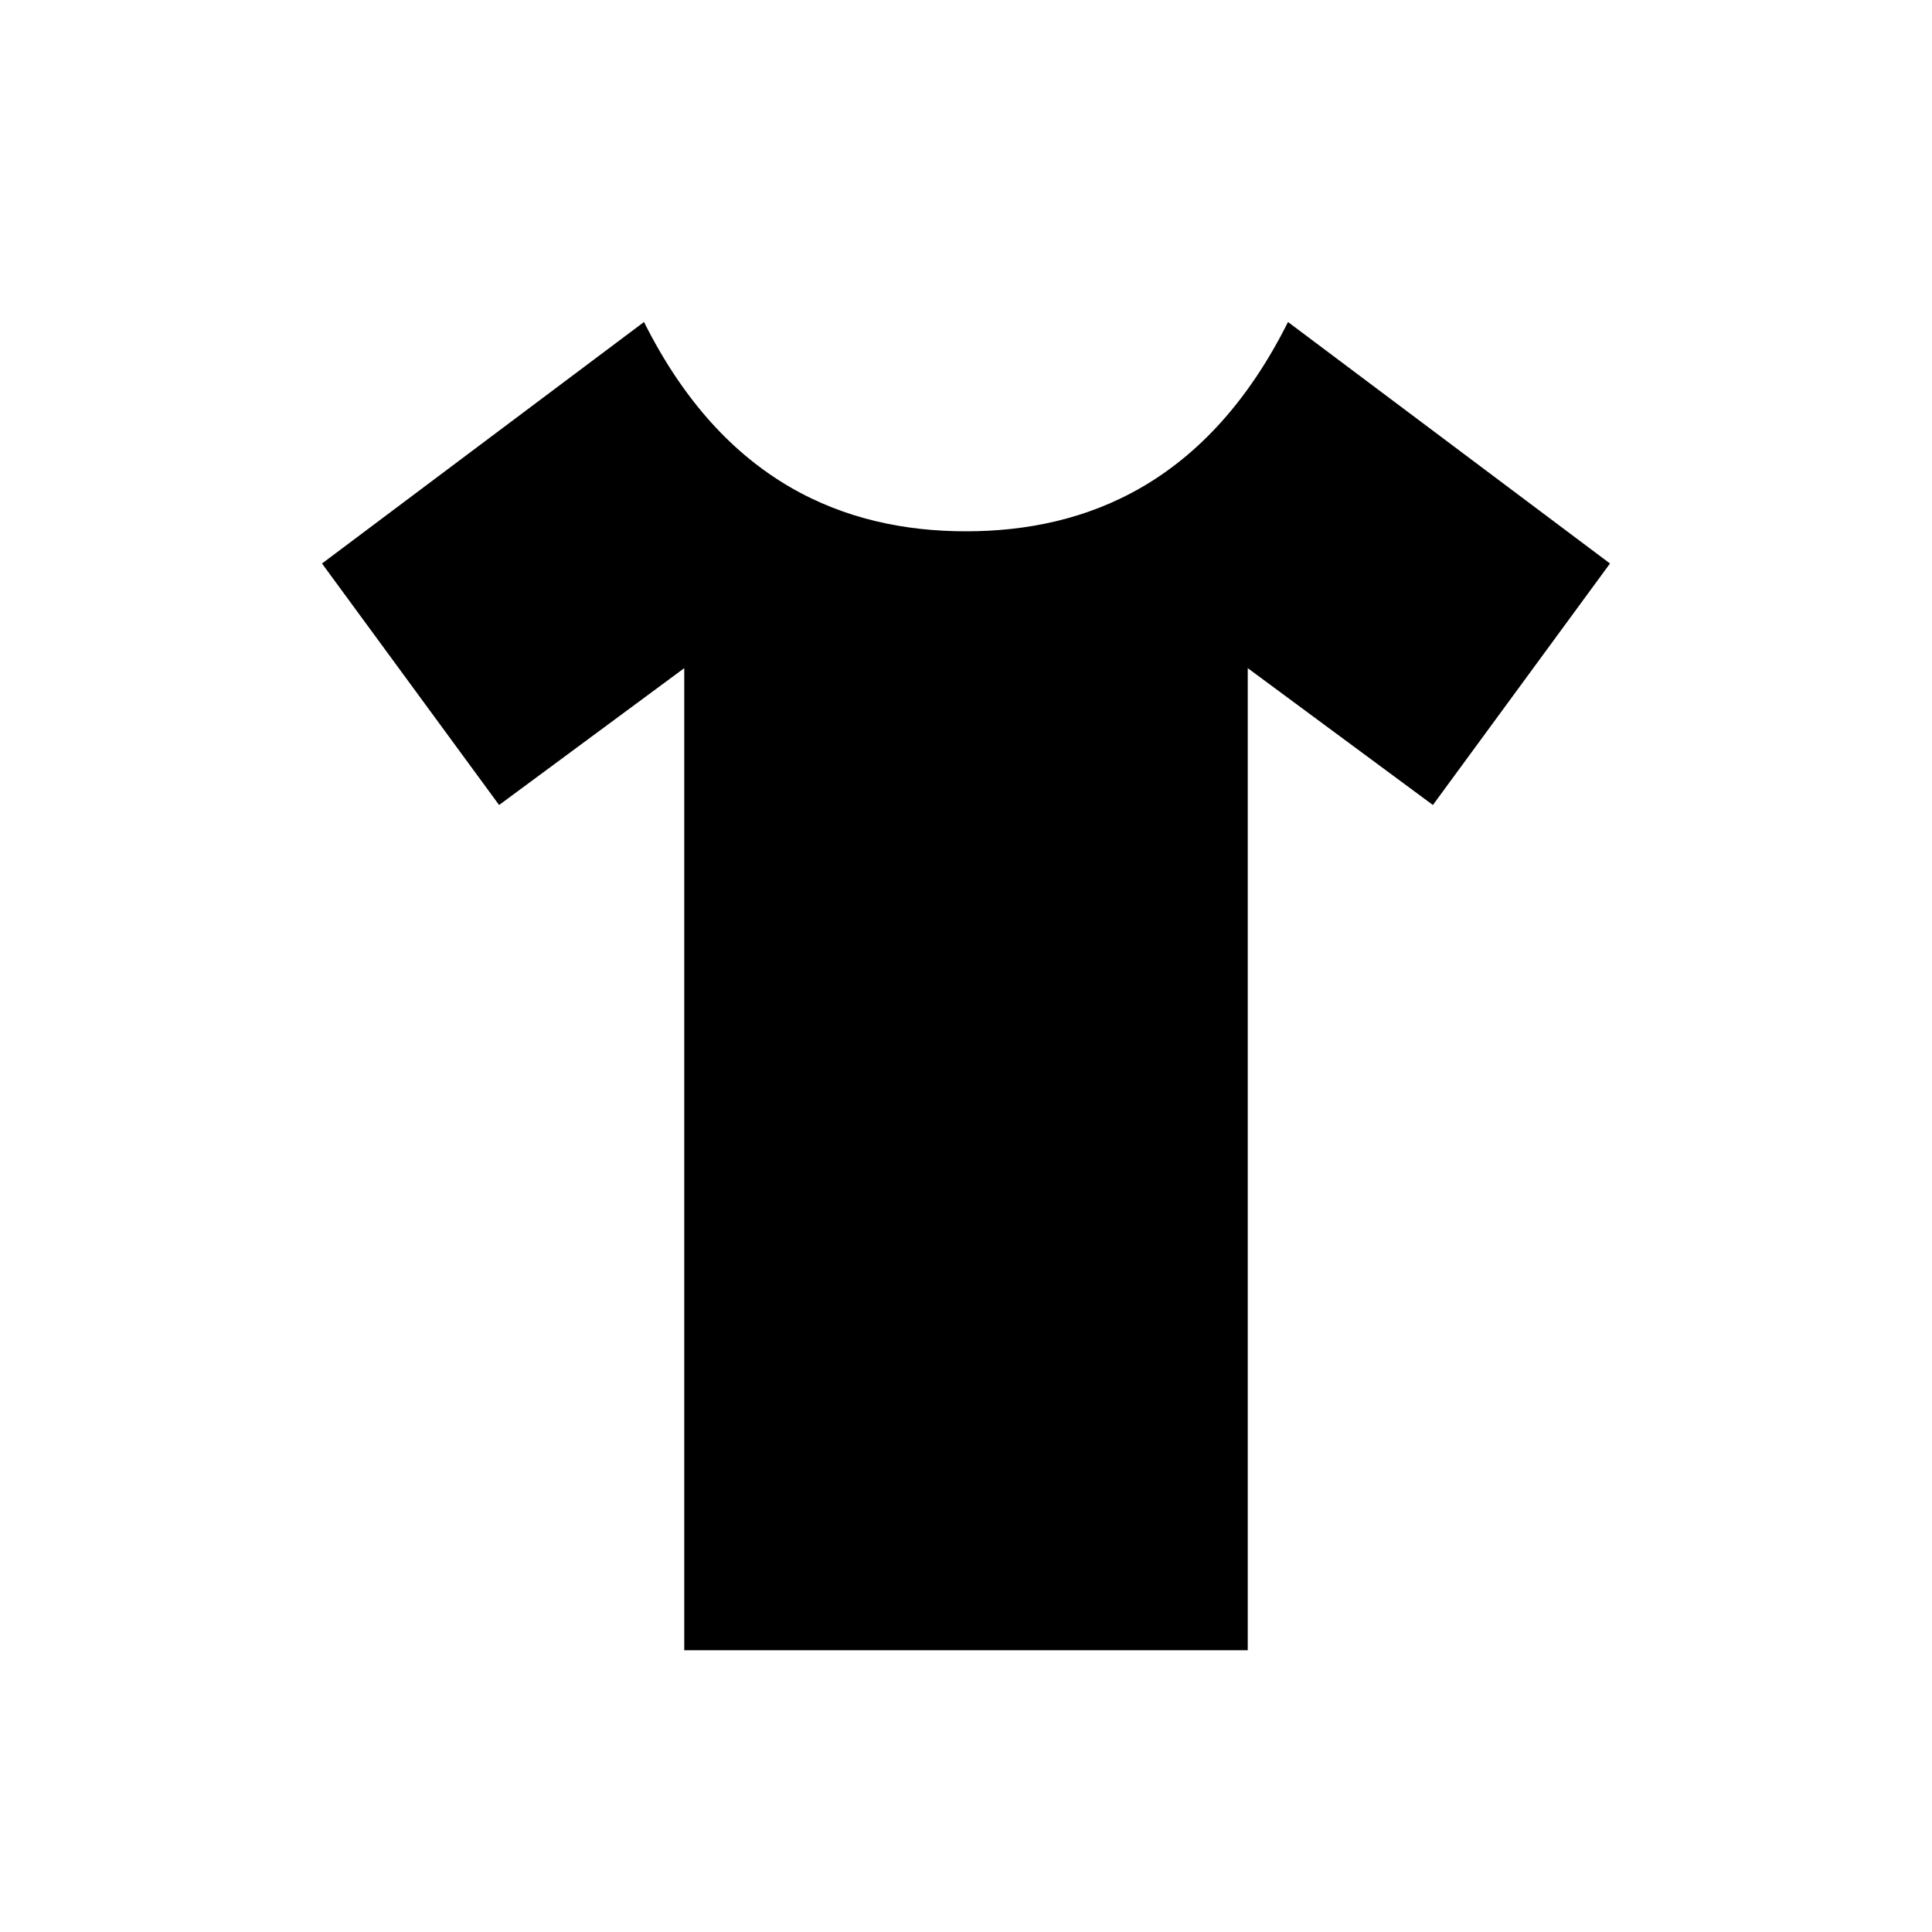
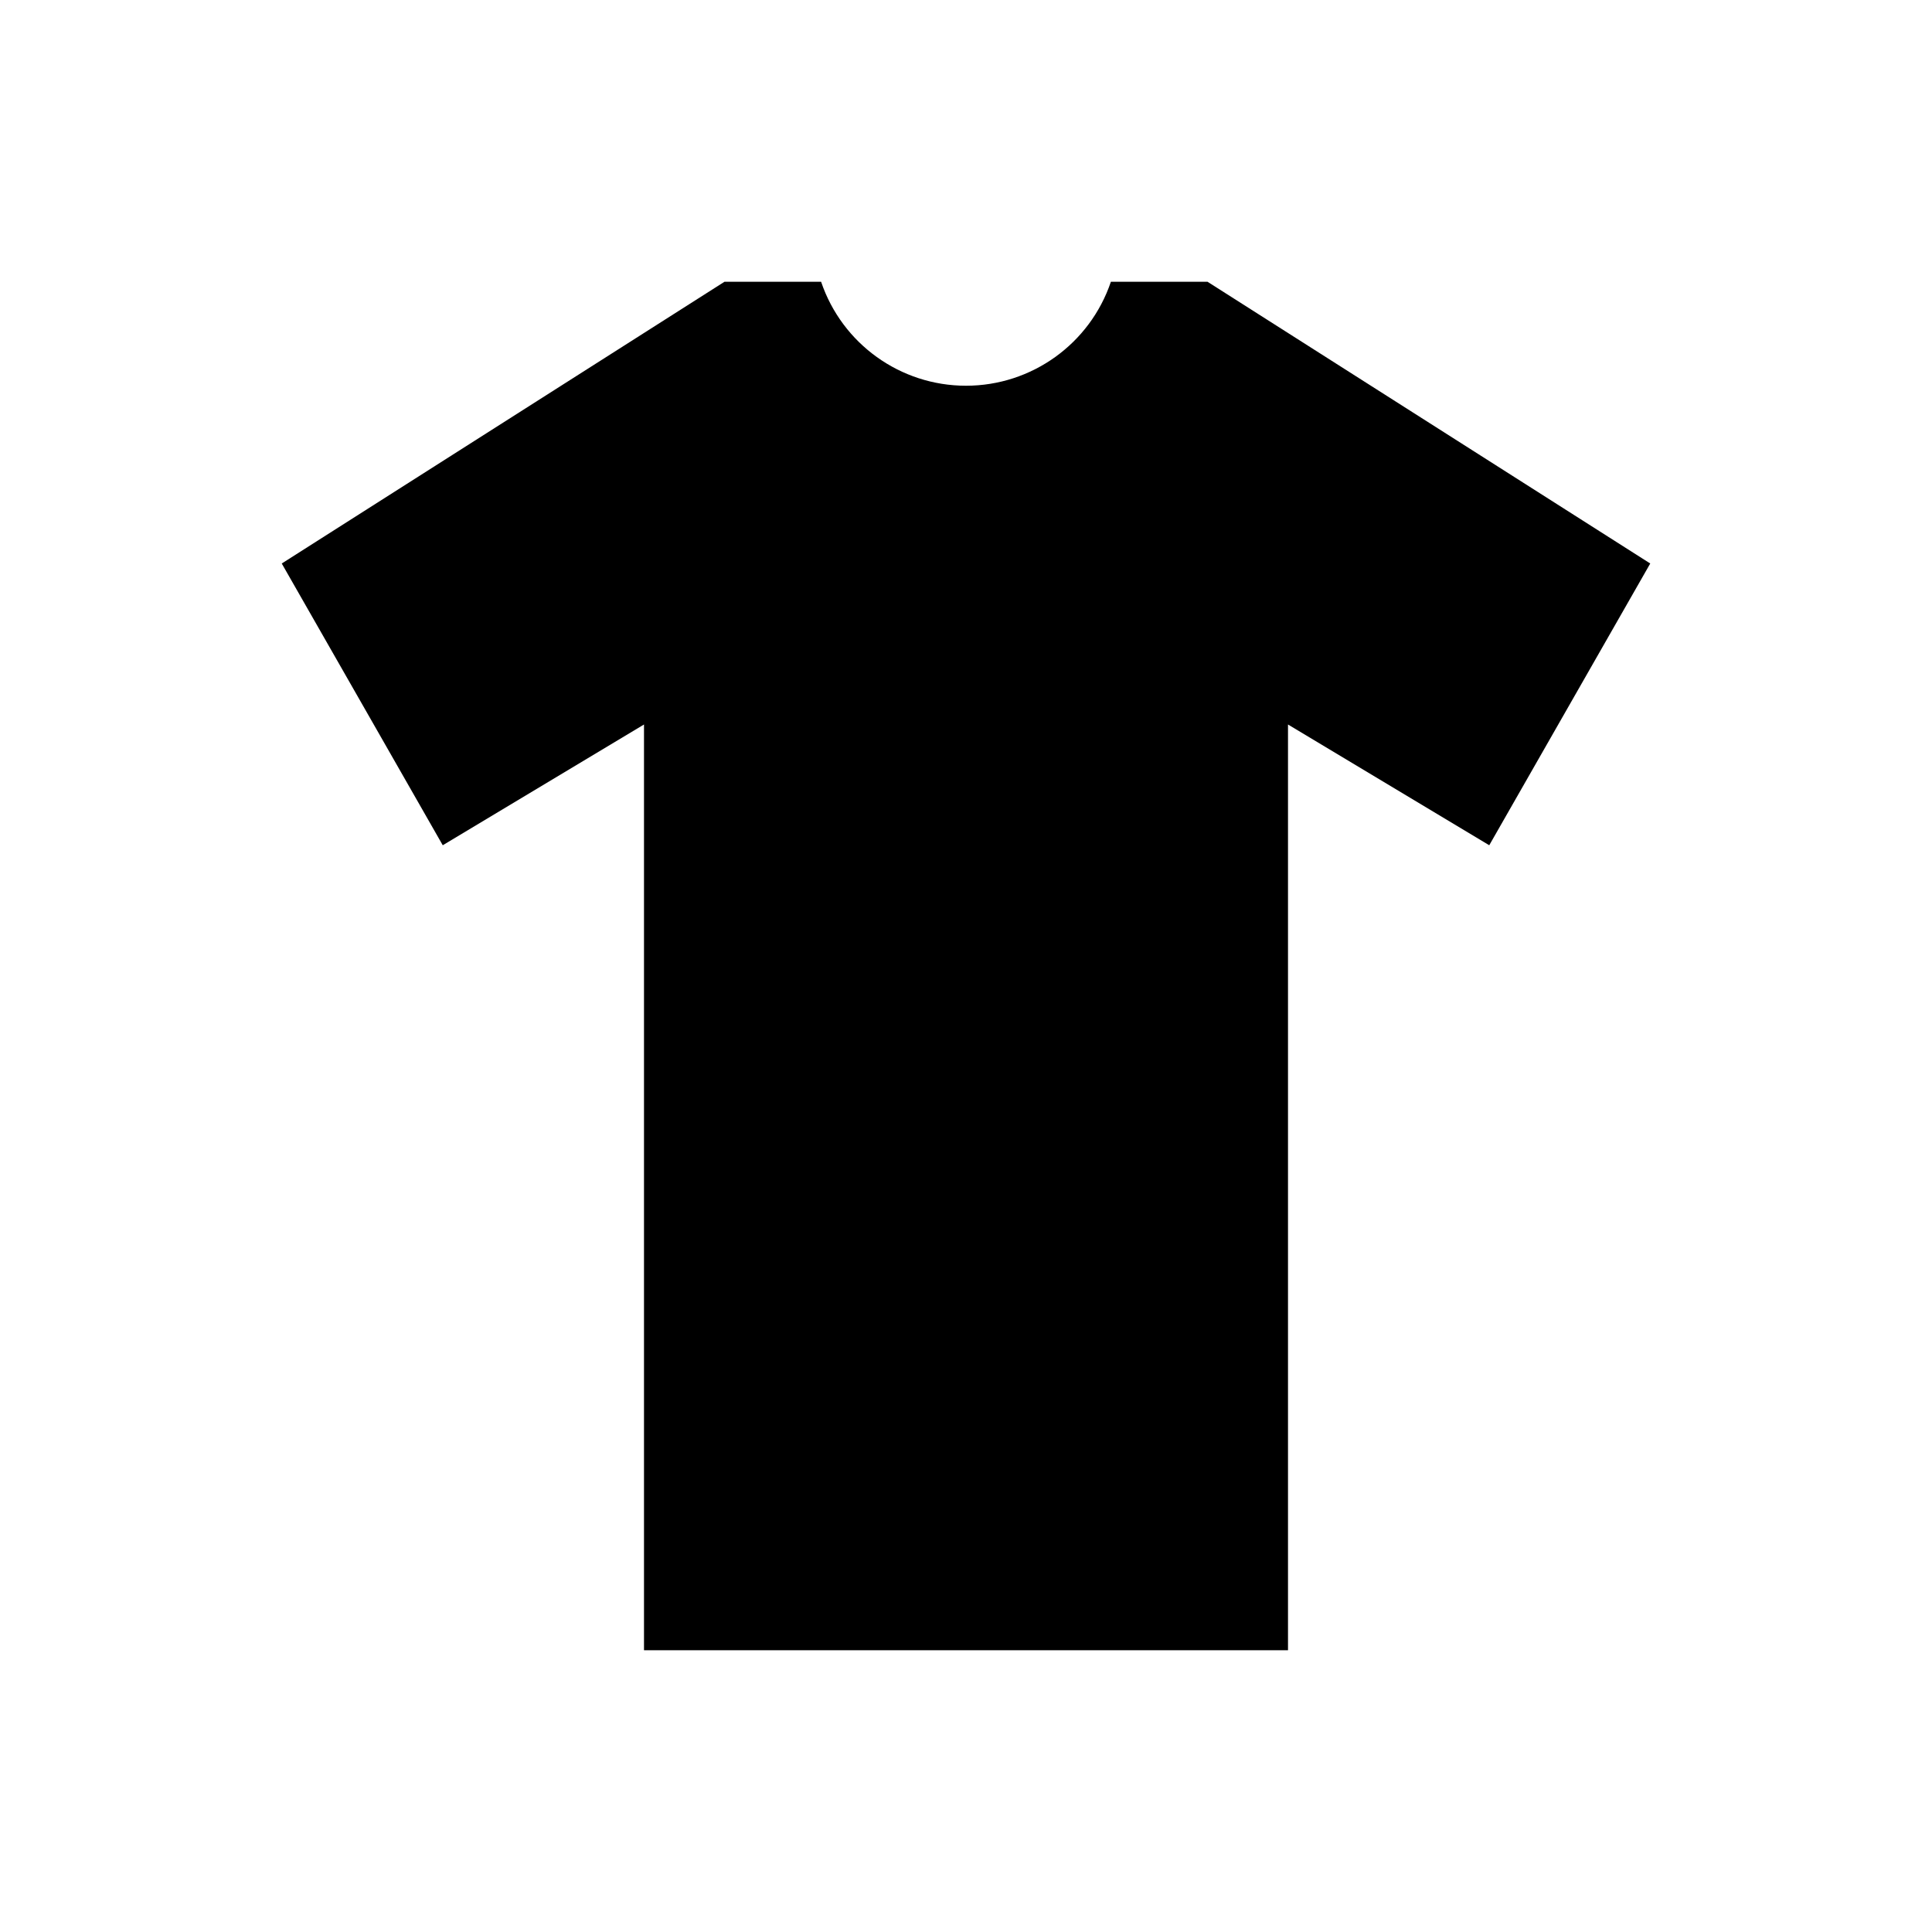
<svg xmlns="http://www.w3.org/2000/svg" viewBox="0 0 24 24" fill="#000" stroke="none">
-   <path d="M8,4 L4,7 L6.2,10 L8.5,8.3 V20.5 H15.5 V8.3 L17.8,10 L20,7 L16,4 C15,6 13.5,6.6 12,6.6 C10.5,6.6 9,6 8,4 Z" />
+   <path fill-rule="evenodd" d="M9,3.5 L3.5,7 L5.5,10.5 L8,9 V20.5 H16 V9 L18.5,10.5 L20.5,7 L15,3.5 H13.8 A1.9,1.9 0 0,1 10.2,3.5 Z" />
</svg>
